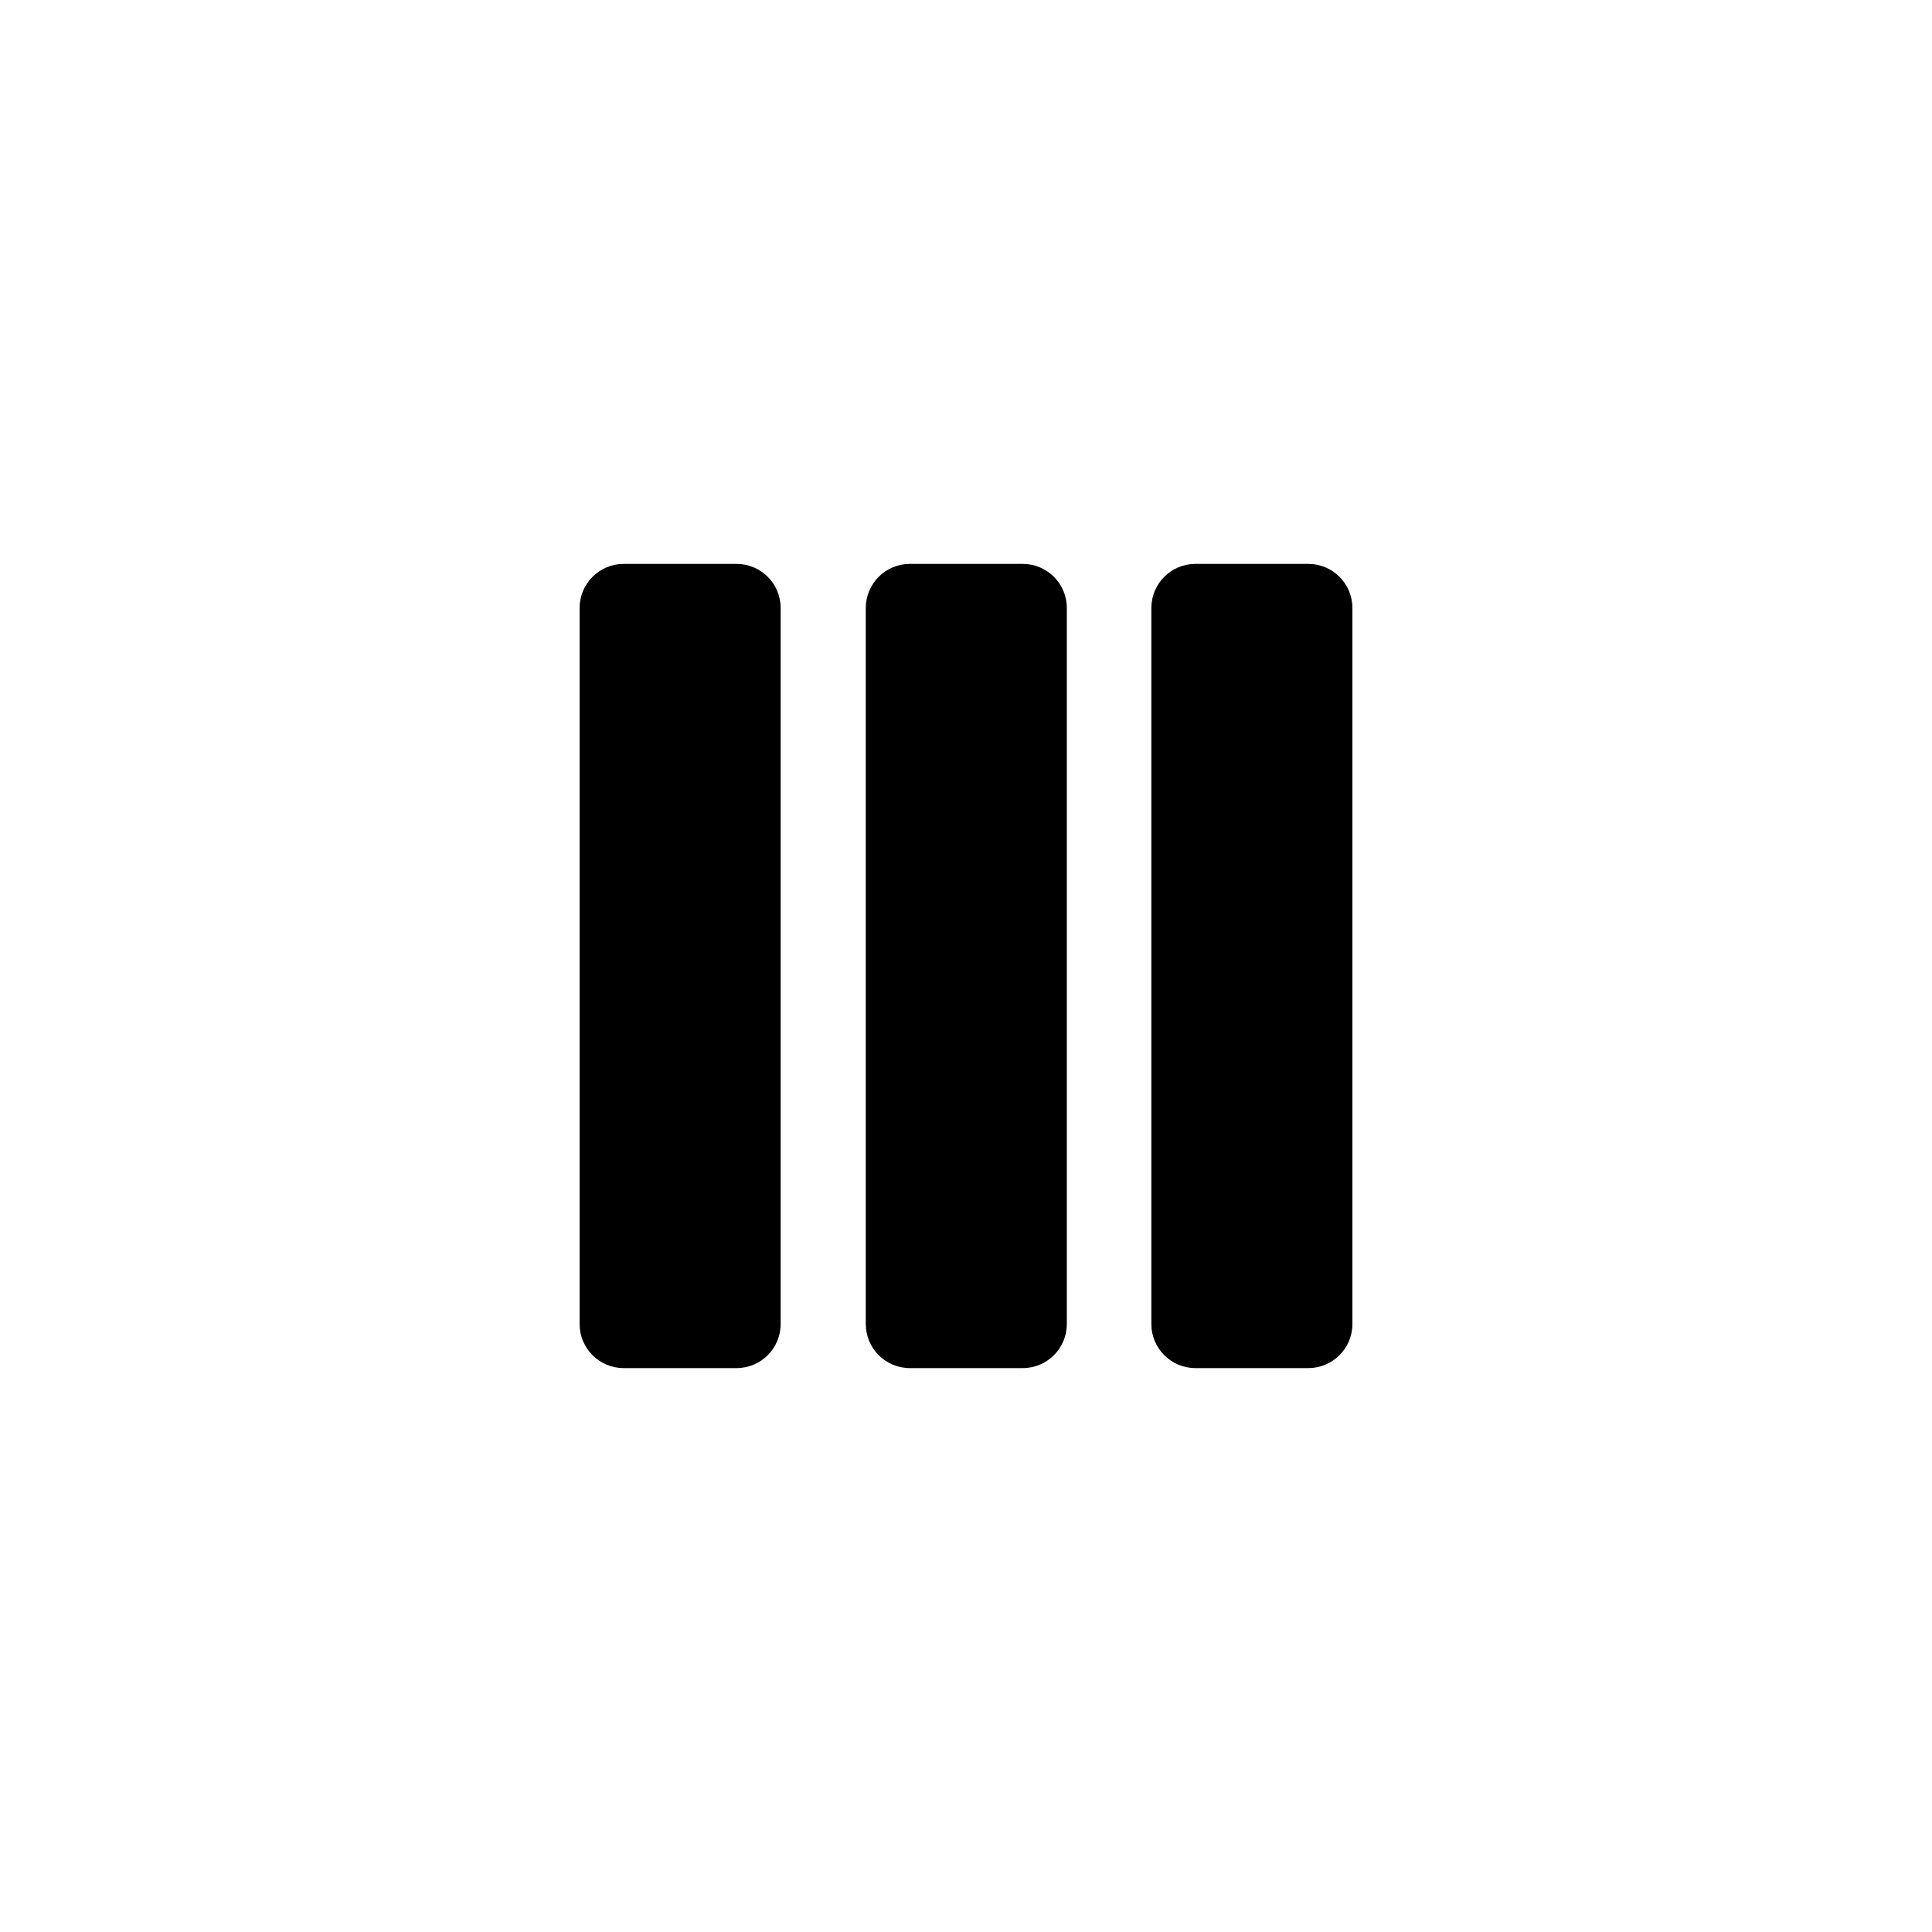
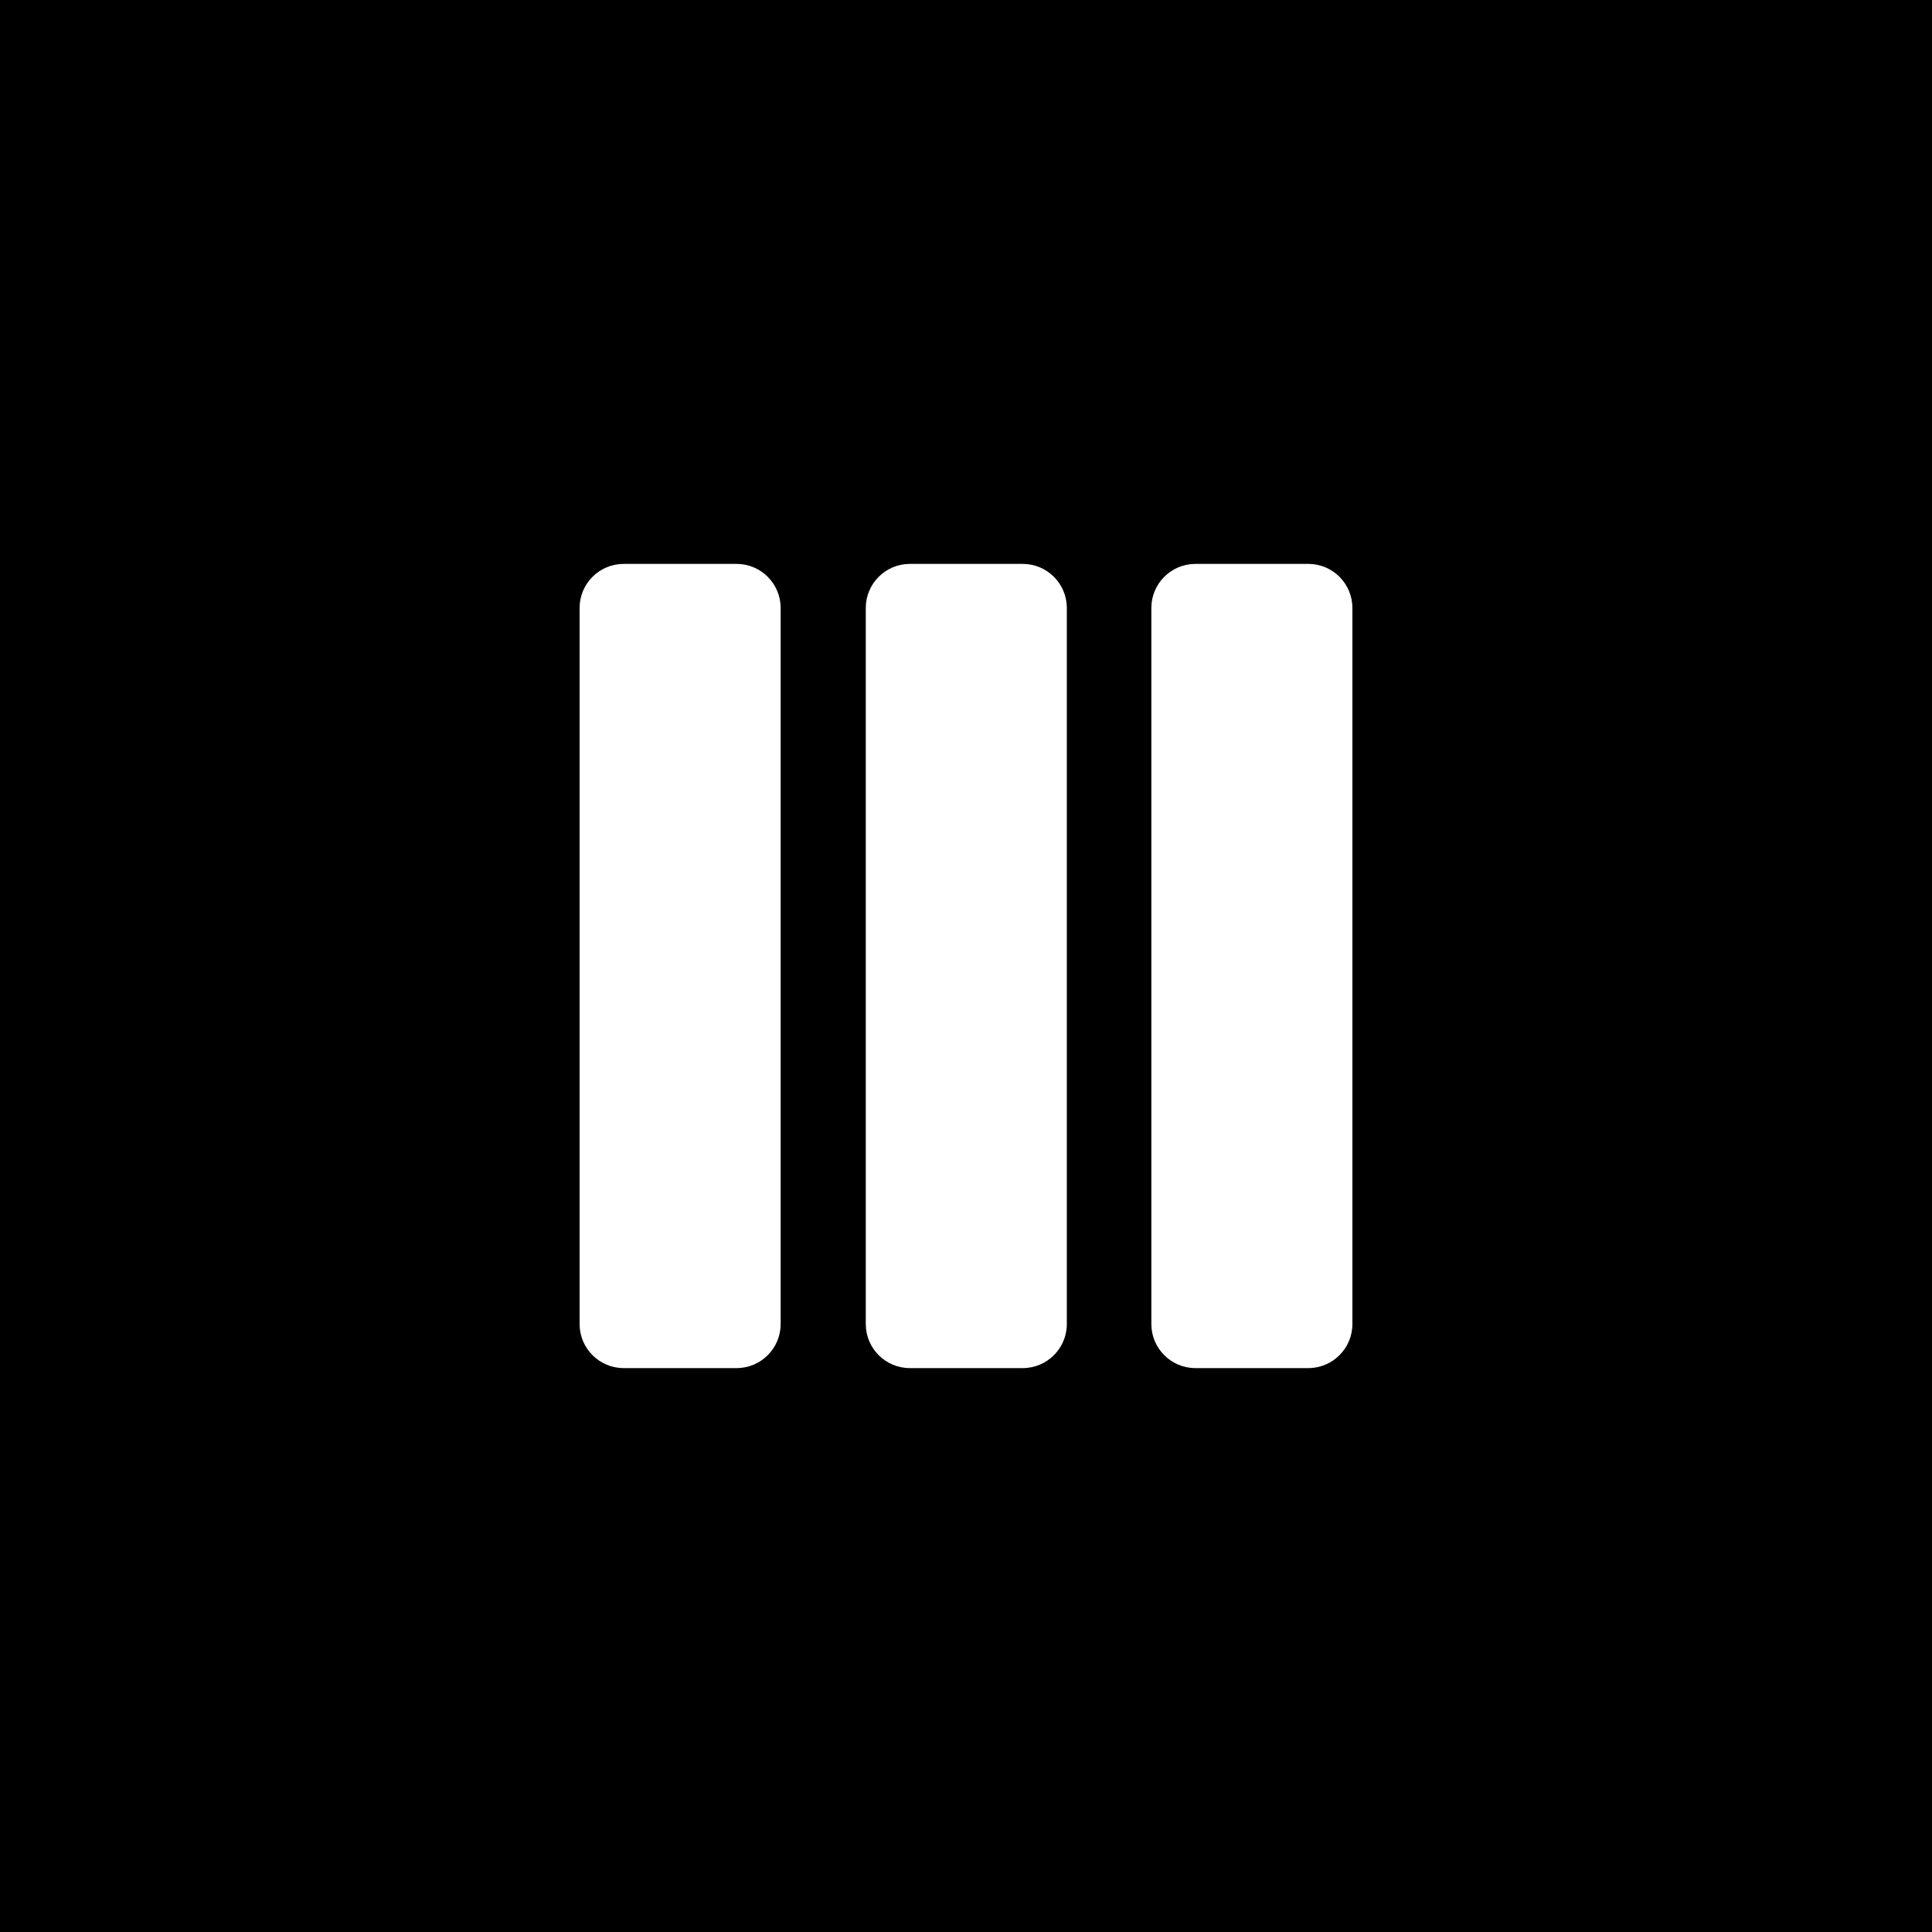
<svg xmlns="http://www.w3.org/2000/svg" width="32" height="32" viewBox="0 0 32 32">
-   <style>
-     .bg { fill: #ffffff; }
-     .bar { fill: #000000; }
-     @media (prefers-color-scheme: dark) {
-       .bg { fill: #000000; }
-       .bar { fill: #ffffff; }
-     }
-   </style>
-   <rect class="bg" width="32" height="32" />
-   <rect class="bar" x="9.6" y="9.34" width="3.33" height="13.32" rx="0.73" />
-   <rect class="bar" x="14.34" y="9.34" width="3.33" height="13.32" rx="0.73" />
-   <rect class="bar" x="19.07" y="9.34" width="3.33" height="13.32" rx="0.73" />
+   <rect width="32" height="32" fill="#000000" />
+   <rect x="9.6" y="9.34" width="3.33" height="13.32" rx="0.73" fill="#ffffff" />
+   <rect x="14.34" y="9.34" width="3.33" height="13.32" rx="0.73" fill="#ffffff" />
+   <rect x="19.07" y="9.34" width="3.33" height="13.32" rx="0.73" fill="#ffffff" />
</svg>
